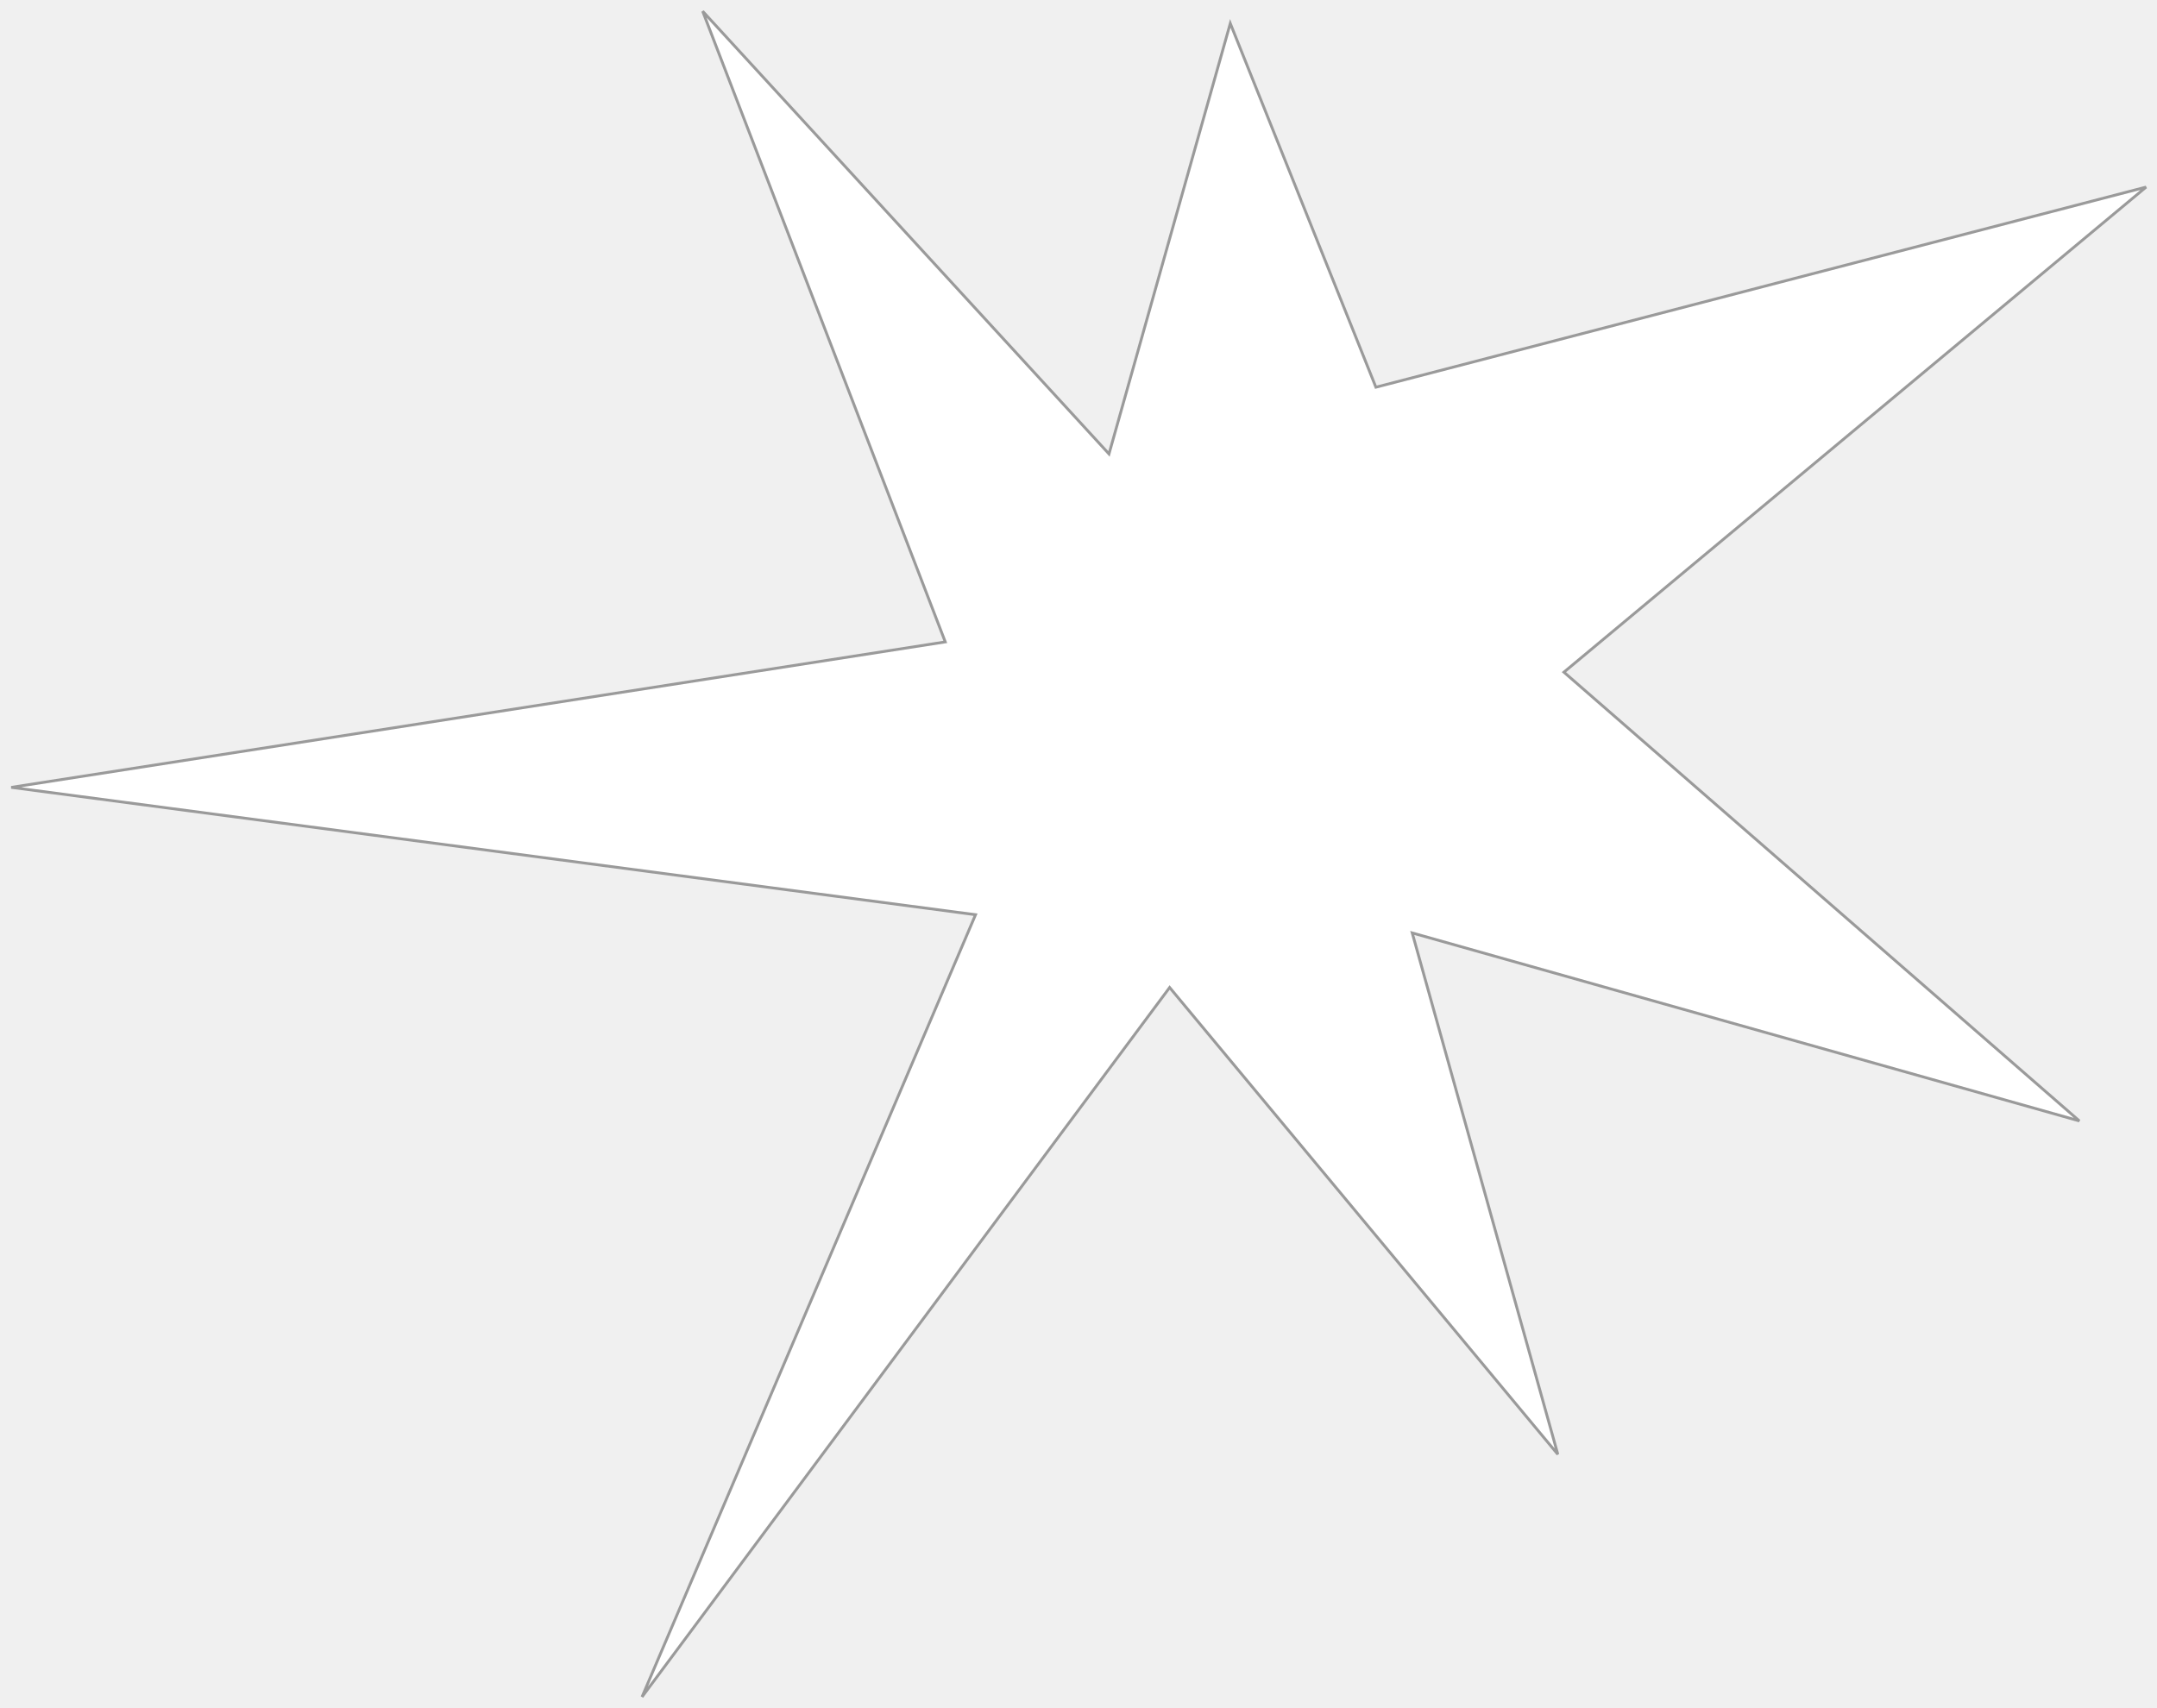
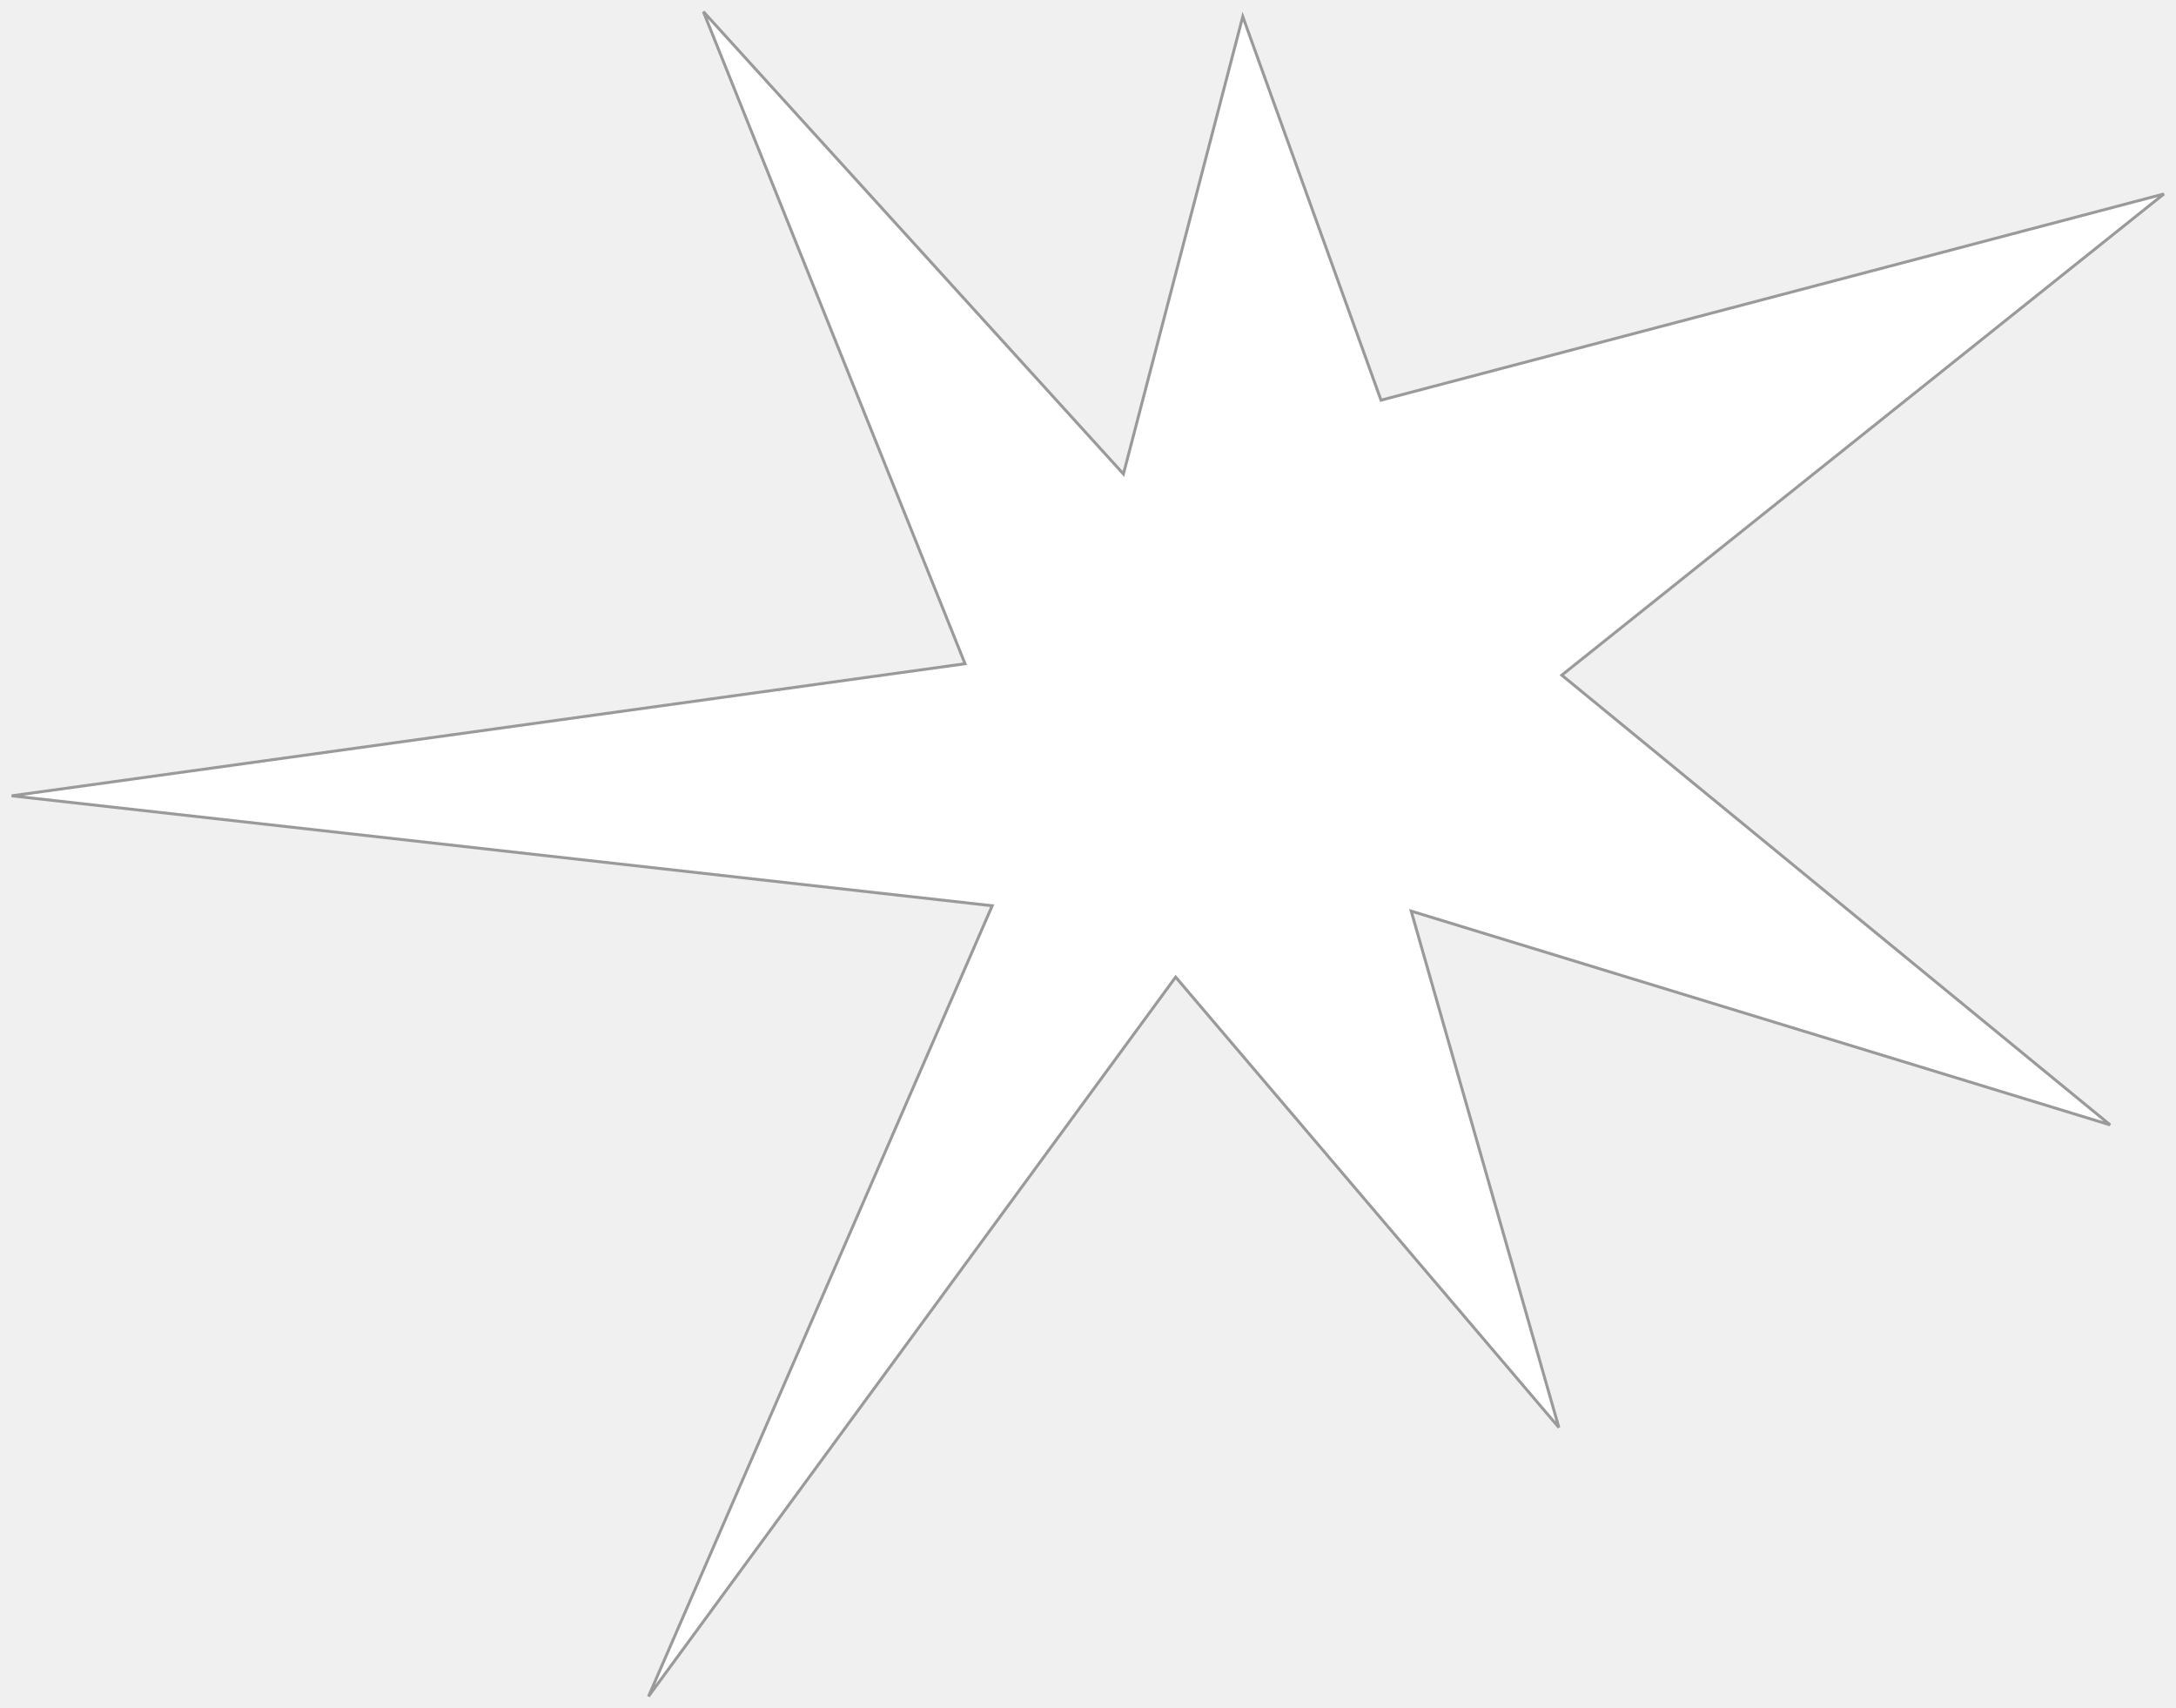
- <svg xmlns="http://www.w3.org/2000/svg" width="191.7mm" height="151.8mm" viewBox="0 0 191.7 151.8">
-   <path id="star" d="M1 69.99L86.7 81.31L57.06 150.84L103.95 87.78L138.45 129.28L125.51 82.93L184.8 99.64L138.99 59.75L190.73 16.63L122.28 34.42L109.34 2.08L98.56 40.35L62.45 1L84.01 57.06Z" fill="#FFFFFF" fill-rule="evenodd" />
-   <path id="star-outline" d="M1 69.99L86.7 81.31L57.06 150.84L103.95 87.78L138.45 129.28L125.51 82.93L184.8 99.64L138.99 59.75L190.73 16.63L122.28 34.42L109.34 2.08L98.56 40.35L62.45 1L84.01 57.06Z" fill="none" stroke="#9a9a9a" stroke-width="0.25" />
+ <svg xmlns="http://www.w3.org/2000/svg" width="186.7mm" height="146.5mm" viewBox="0 0 186.7 146.5">
+   <path id="star" d="M55.64 145.53L85.13 77.7L1 68.27L82.8 56.94L60.35 1L96.39 40.66L106.63 1.42L118.49 34.33L185.66 16.64L134 57.92L181.05 96.5L121.08 78.16L133.75 122.46L100.87 83.82Z" fill="#FFFFFF" fill-rule="evenodd" />
+   <path id="star-outline" d="M55.64 145.53L85.13 77.7L1 68.27L82.8 56.94L60.35 1L96.39 40.66L106.63 1.42L118.49 34.33L185.66 16.64L134 57.92L181.05 96.5L121.08 78.16L133.75 122.46L100.87 83.82Z" fill="none" stroke="#9a9a9a" stroke-width="0.25" />
</svg>
